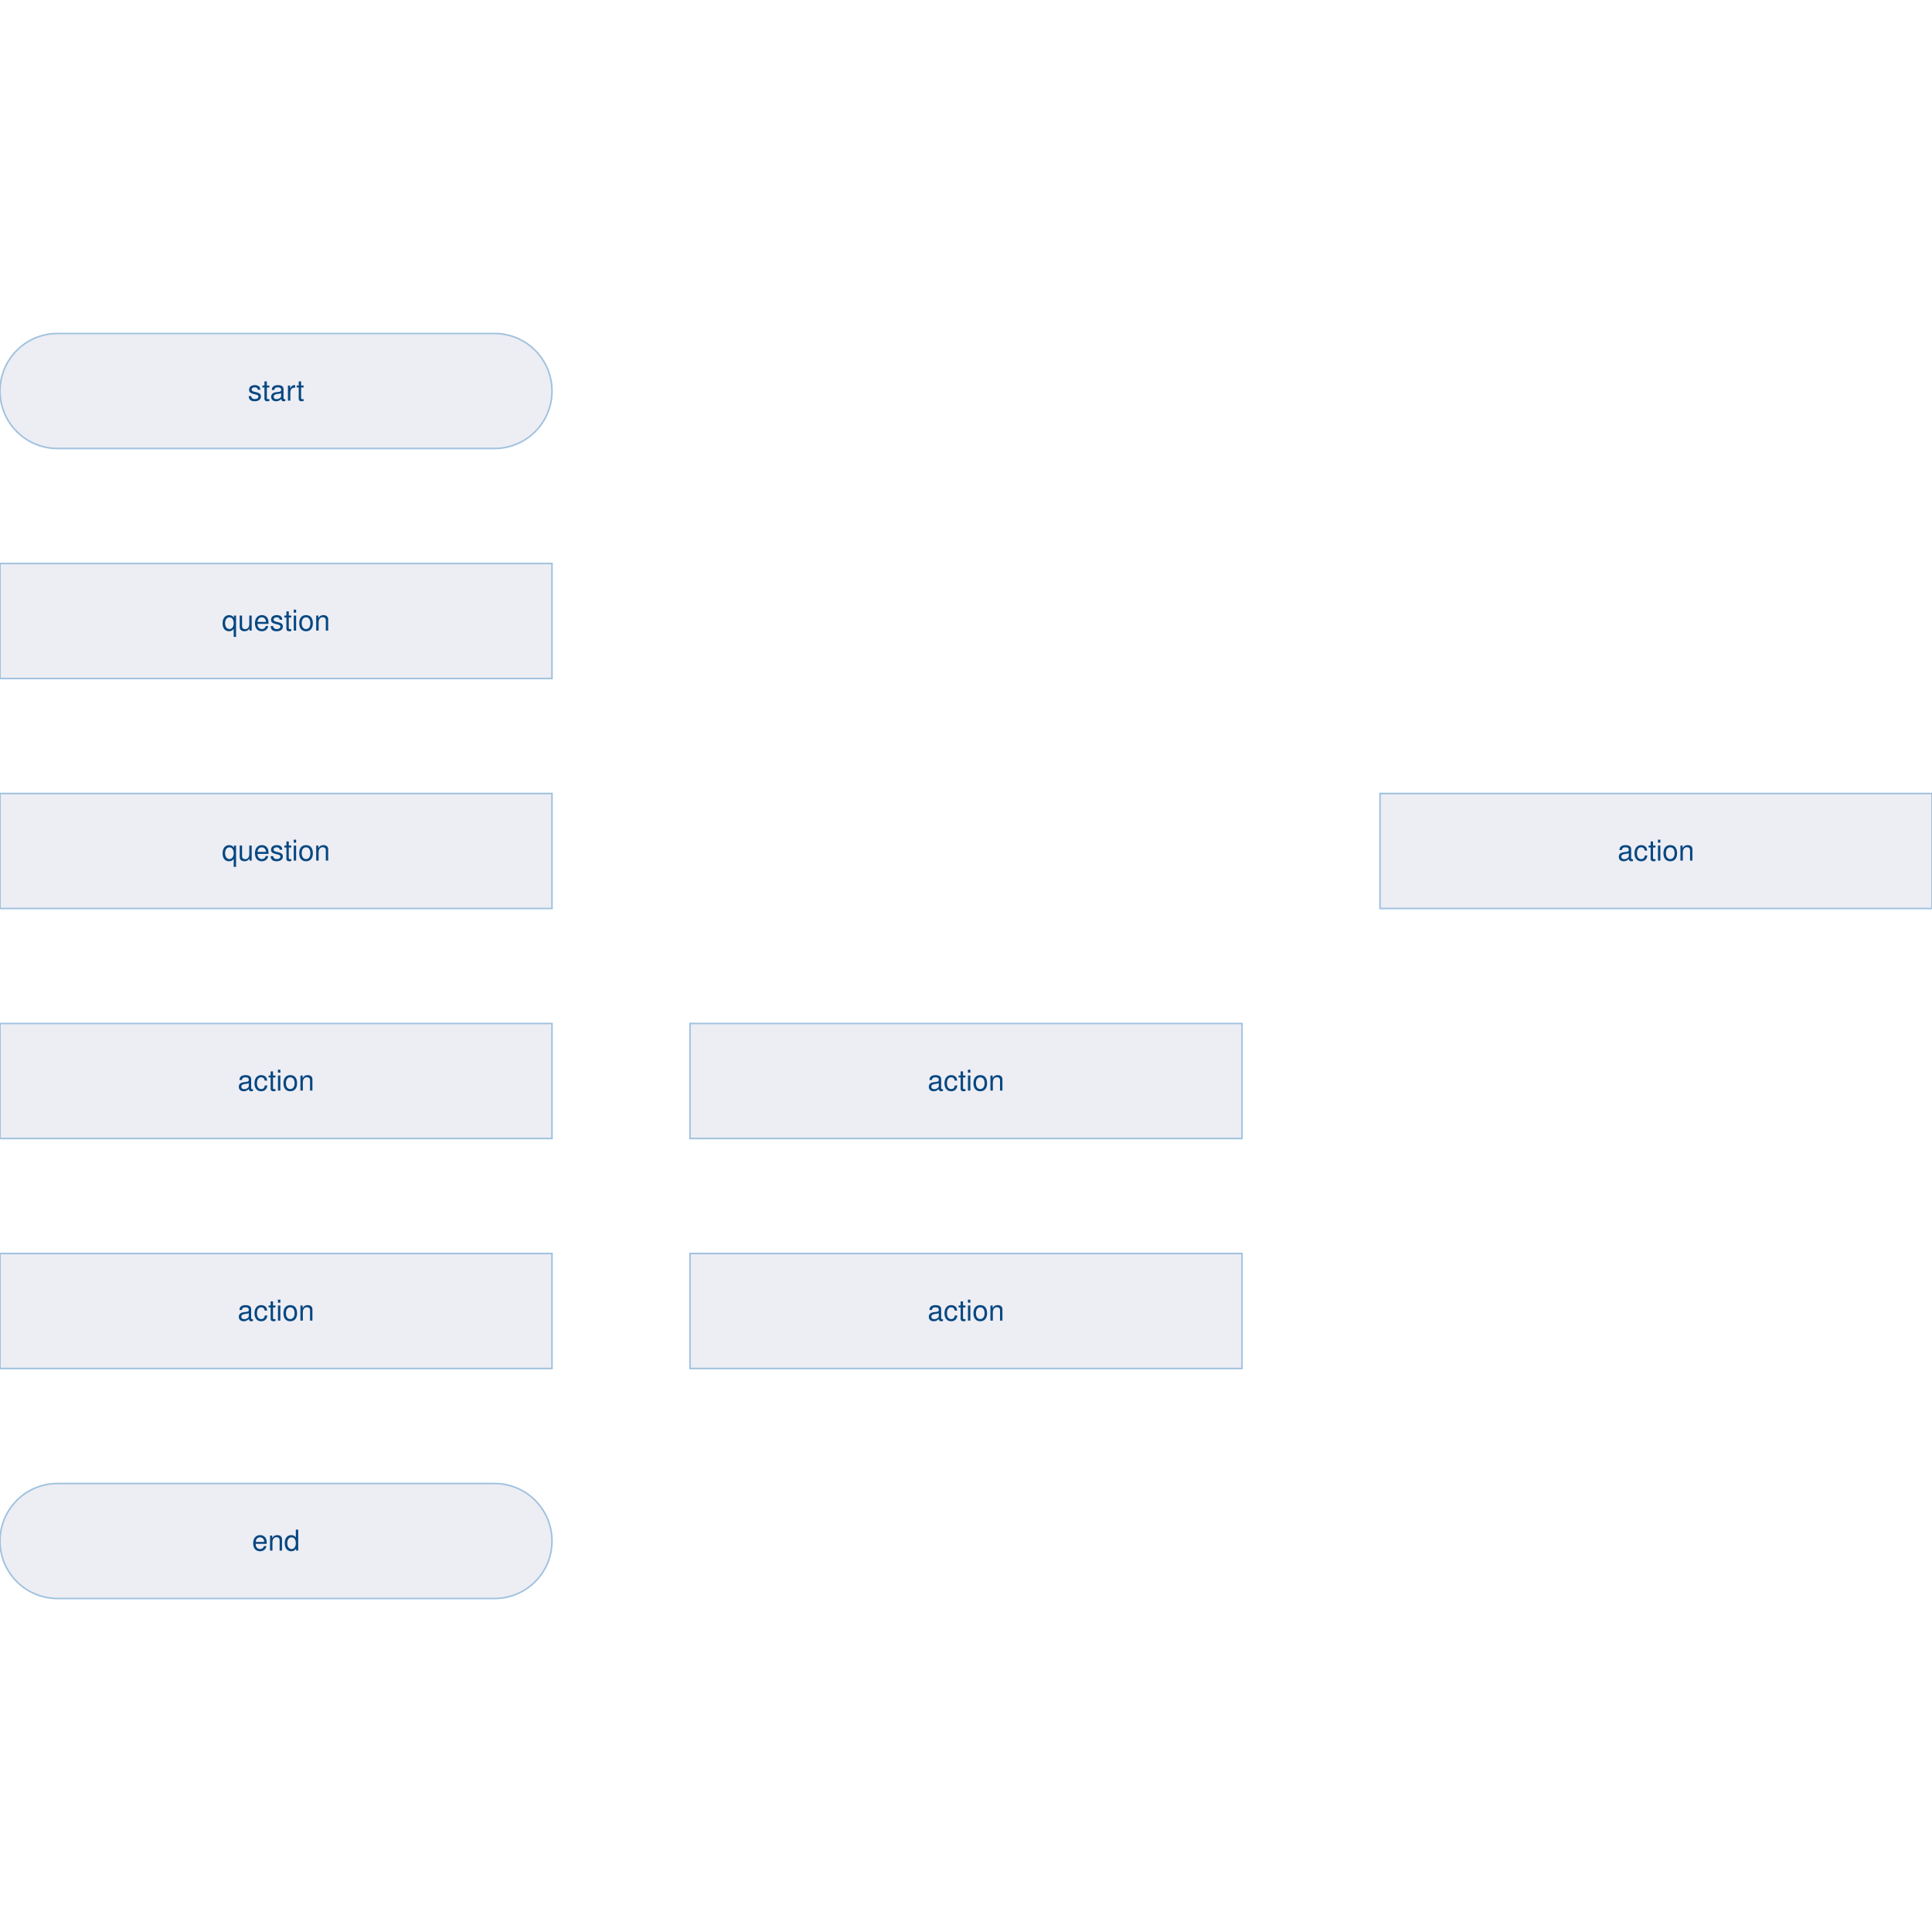
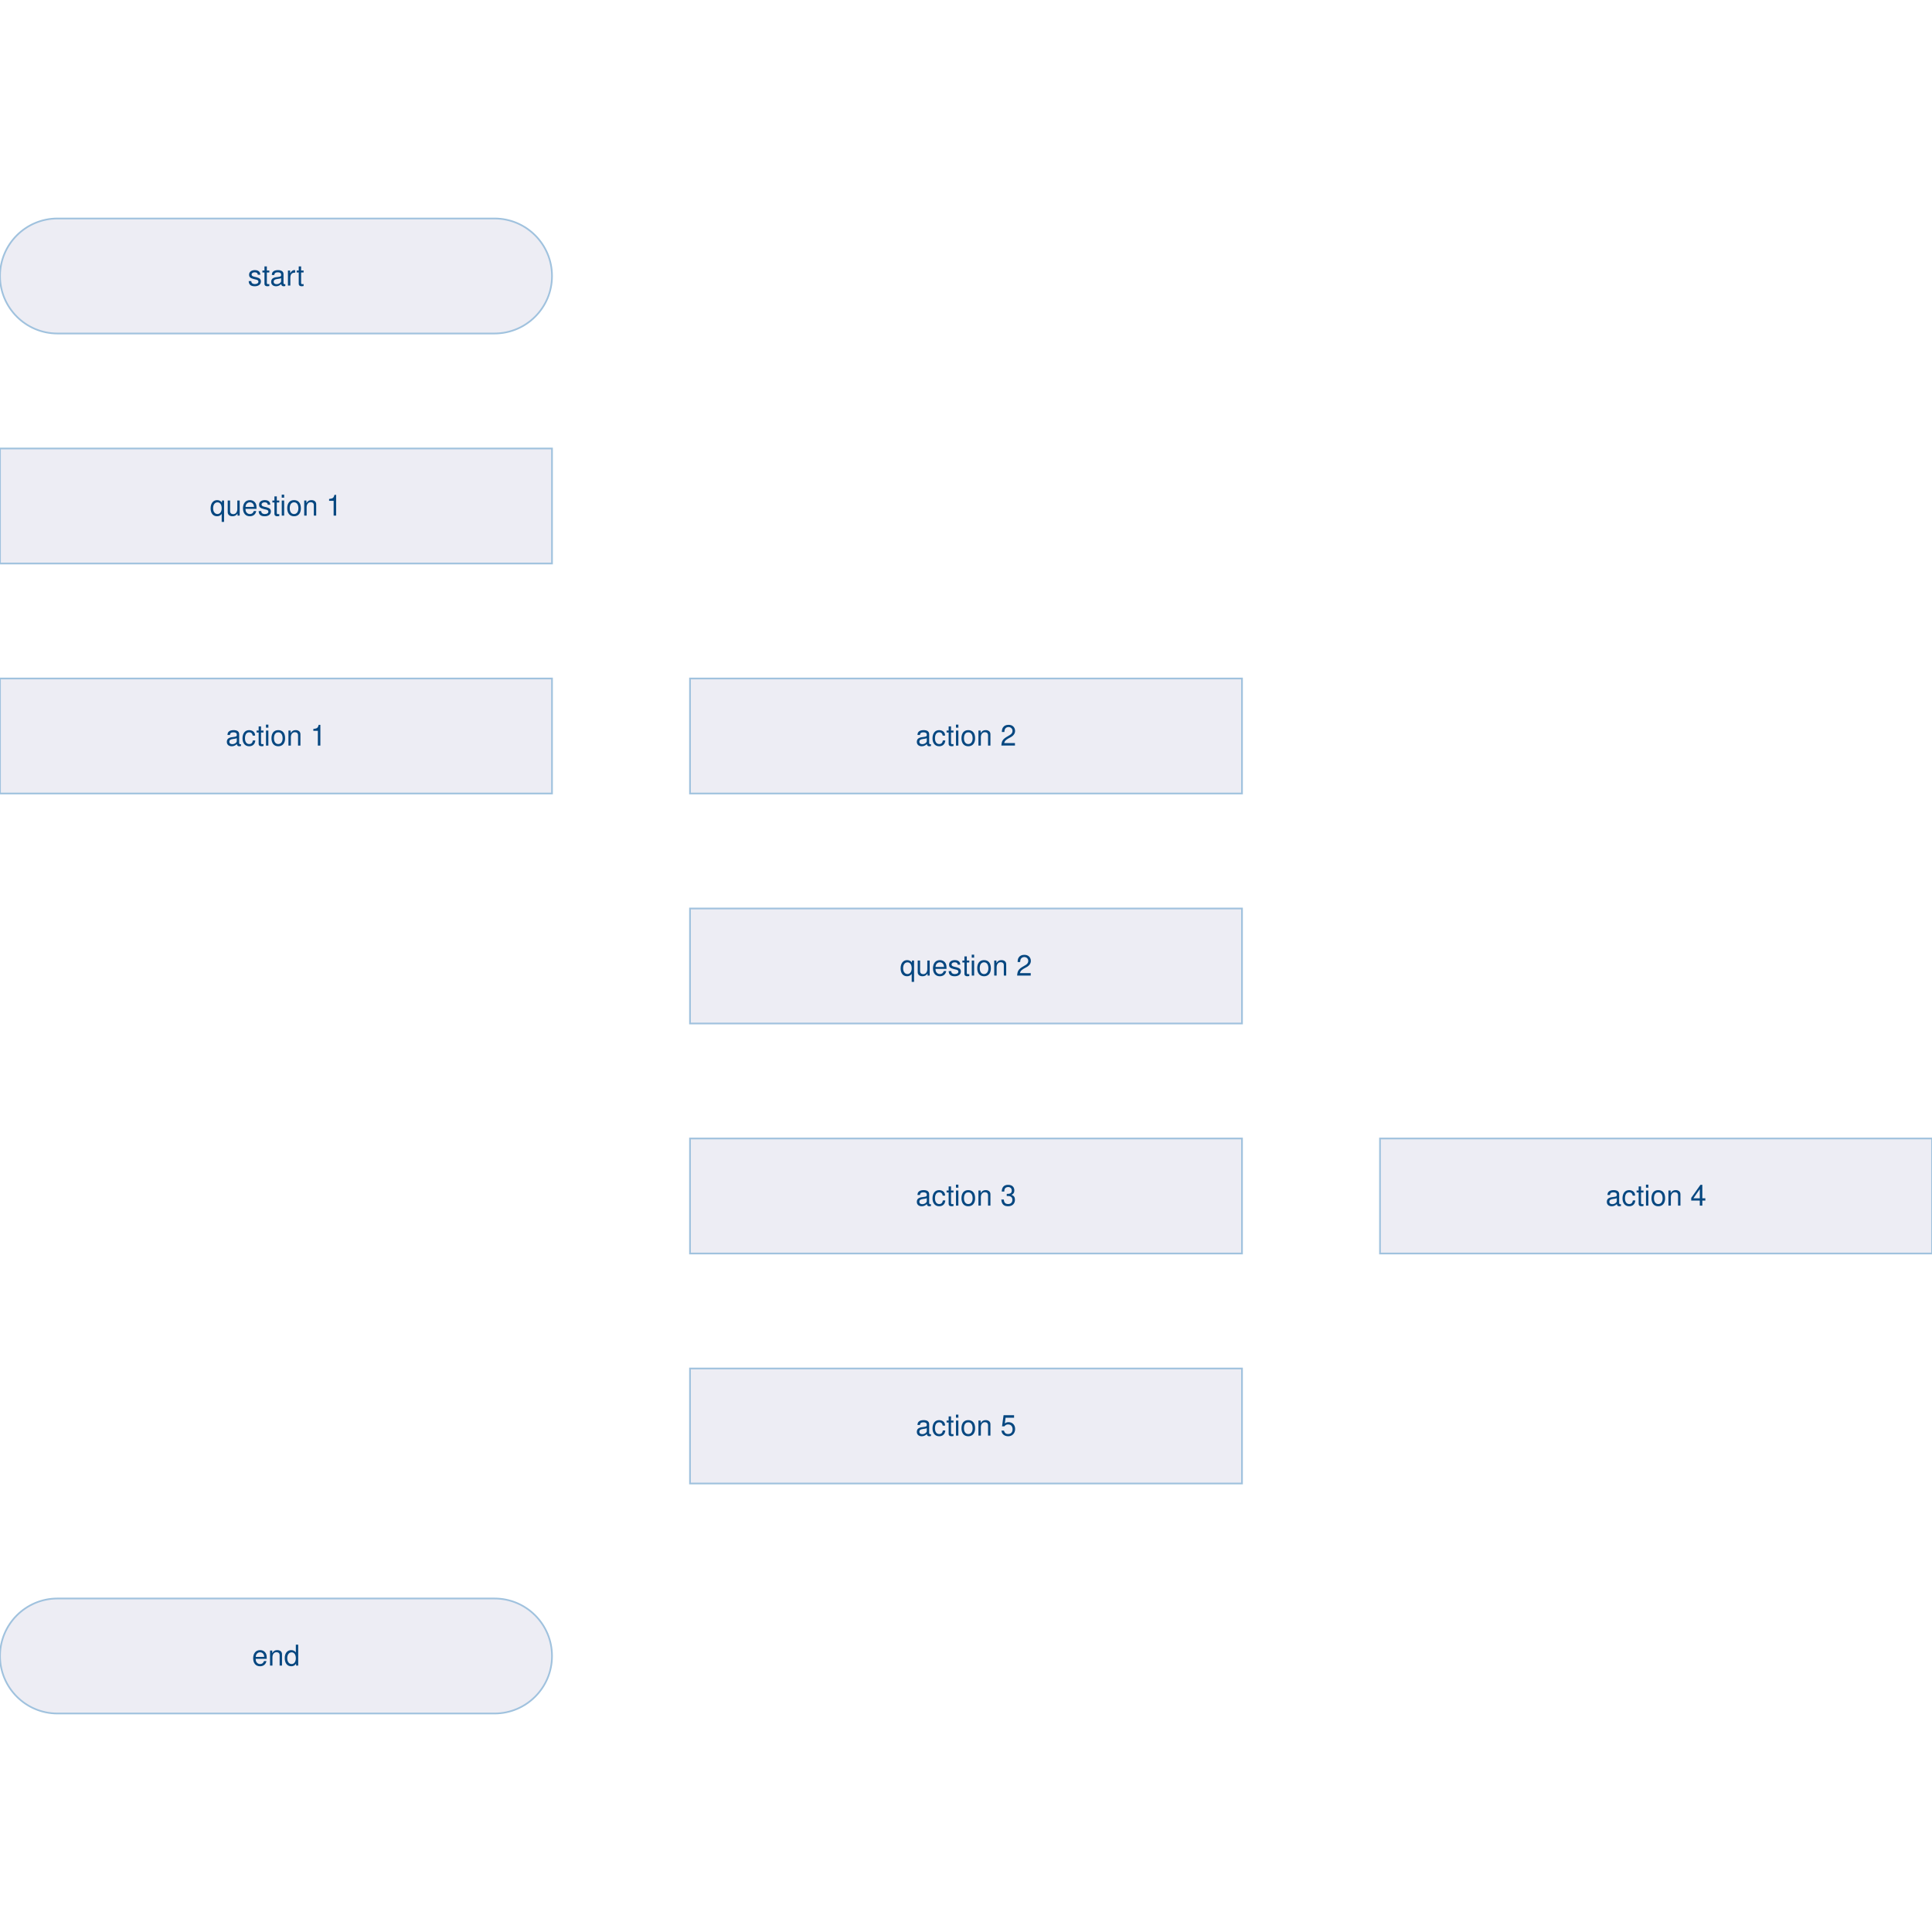
<svg xmlns="http://www.w3.org/2000/svg" font-size="1" viewBox="0.0 0.0 1000.0 1000.0" stroke="rgb(0,0,0)" width="1000" stroke-opacity="1" height="1000" version="1.1">
  <defs />
-   <g stroke-linejoin="miter" fill-opacity="1.0" fill="rgb(237,237,244)" stroke="rgb(160,194,222)" stroke-linecap="butt" stroke-miterlimit="10.0" stroke-opacity="1.0" stroke-width="0.809">
-     <path d="M 285.714,797.619 h 0 c 0,-16.437 -13.325,-29.762 -29.762 -29.762h -226.19 c -16.437,-0 -29.762,13.325 -29.762 29.762h 0 c -0,16.437 13.325,29.762 29.762 29.762h 226.19 c 16.437,0 29.762,-13.325 29.762 -29.762Z" />
+   <g stroke-linejoin="miter" fill-opacity="1.0" fill="rgb(237,237,244)" stroke="rgb(160,194,222)" stroke-linecap="butt" stroke-miterlimit="10.0" stroke-opacity="1.0" stroke-width="0.88">
+     <path d="M 285.714,857.143 h 0 c 0,-16.437 -13.325,-29.762 -29.762 -29.762h -226.19 c -16.437,-0 -29.762,13.325 -29.762 29.762h 0 c -0,16.437 13.325,29.762 29.762 29.762h 226.19 c 16.437,0 29.762,-13.325 29.762 -29.762Z" />
  </g>
-   <g stroke-linejoin="miter" fill-opacity="1.0" font-size="14.881px" fill="rgb(6,71,128)" stroke="rgb(0,0,0)" font-weight="300" font-family="helvetica" stroke-linecap="butt" stroke-miterlimit="10.0" stroke-opacity="1.0" stroke-width="3.237">
-     <text transform="matrix(1,0,0,1,142.8571,797.619)" stroke="none" dominant-baseline="middle" text-anchor="middle">end</text>
+   <g stroke-linejoin="miter" fill-opacity="1.0" font-size="14.881px" fill="rgb(6,71,128)" stroke="rgb(0,0,0)" font-weight="300" font-family="helvetica" stroke-linecap="butt" stroke-miterlimit="10.0" stroke-opacity="1.0" stroke-width="3.519">
+     <text transform="matrix(1,0,0,1,142.8571,857.1429)" stroke="none" dominant-baseline="middle" text-anchor="middle">end</text>
  </g>
-   <g stroke-linejoin="miter" fill-opacity="1.0" fill="rgb(237,237,244)" stroke="rgb(160,194,222)" stroke-linecap="butt" stroke-miterlimit="10.0" stroke-opacity="1.0" stroke-width="0.809">
-     <path d="M 1000,470.238 l -0,-59.524 h -285.714 l -0,59.524 Z" />
+   <g stroke-linejoin="miter" fill-opacity="1.0" fill="rgb(237,237,244)" stroke="rgb(160,194,222)" stroke-linecap="butt" stroke-miterlimit="10.0" stroke-opacity="1.0" stroke-width="0.88">
+     <path d="M 642.857,767.857 l -0,-59.524 h -285.714 l -0,59.524 Z" />
  </g>
-   <g stroke-linejoin="miter" fill-opacity="1.0" font-size="14.881px" fill="rgb(6,71,128)" stroke="rgb(0,0,0)" font-weight="300" font-family="helvetica" stroke-linecap="butt" stroke-miterlimit="10.0" stroke-opacity="1.0" stroke-width="3.237">
-     <text transform="matrix(1,0,0,1,857.1429,440.4762)" stroke="none" dominant-baseline="middle" text-anchor="middle">action</text>
+   <g stroke-linejoin="miter" fill-opacity="1.0" font-size="14.881px" fill="rgb(6,71,128)" stroke="rgb(0,0,0)" font-weight="300" font-family="helvetica" stroke-linecap="butt" stroke-miterlimit="10.0" stroke-opacity="1.0" stroke-width="3.519">
+     <text transform="matrix(1,0,0,1,500,738.0952)" stroke="none" dominant-baseline="middle" text-anchor="middle">action 5</text>
  </g>
-   <g stroke-linejoin="miter" fill-opacity="1.0" fill="rgb(237,237,244)" stroke="rgb(160,194,222)" stroke-linecap="butt" stroke-miterlimit="10.0" stroke-opacity="1.0" stroke-width="0.809">
-     <path d="M 642.857,708.333 l -0,-59.524 h -285.714 l -0,59.524 Z" />
+   <g stroke-linejoin="miter" fill-opacity="1.0" fill="rgb(237,237,244)" stroke="rgb(160,194,222)" stroke-linecap="butt" stroke-miterlimit="10.0" stroke-opacity="1.0" stroke-width="0.88">
+     <path d="M 1000,648.809 l -0,-59.524 h -285.714 l -0,59.524 Z" />
  </g>
-   <g stroke-linejoin="miter" fill-opacity="1.0" font-size="14.881px" fill="rgb(6,71,128)" stroke="rgb(0,0,0)" font-weight="300" font-family="helvetica" stroke-linecap="butt" stroke-miterlimit="10.0" stroke-opacity="1.0" stroke-width="3.237">
-     <text transform="matrix(1,0,0,1,500,678.5714)" stroke="none" dominant-baseline="middle" text-anchor="middle">action</text>
+   <g stroke-linejoin="miter" fill-opacity="1.0" font-size="14.881px" fill="rgb(6,71,128)" stroke="rgb(0,0,0)" font-weight="300" font-family="helvetica" stroke-linecap="butt" stroke-miterlimit="10.0" stroke-opacity="1.0" stroke-width="3.519">
+     <text transform="matrix(1,0,0,1,857.1429,619.0476)" stroke="none" dominant-baseline="middle" text-anchor="middle">action 4</text>
  </g>
-   <g stroke-linejoin="miter" fill-opacity="1.0" fill="rgb(237,237,244)" stroke="rgb(160,194,222)" stroke-linecap="butt" stroke-miterlimit="10.0" stroke-opacity="1.0" stroke-width="0.809">
-     <path d="M 642.857,589.286 l -0,-59.524 h -285.714 l -0,59.524 Z" />
+   <g stroke-linejoin="miter" fill-opacity="1.0" fill="rgb(237,237,244)" stroke="rgb(160,194,222)" stroke-linecap="butt" stroke-miterlimit="10.0" stroke-opacity="1.0" stroke-width="0.88">
+     <path d="M 642.857,648.809 l -0,-59.524 h -285.714 l -0,59.524 Z" />
  </g>
-   <g stroke-linejoin="miter" fill-opacity="1.0" font-size="14.881px" fill="rgb(6,71,128)" stroke="rgb(0,0,0)" font-weight="300" font-family="helvetica" stroke-linecap="butt" stroke-miterlimit="10.0" stroke-opacity="1.0" stroke-width="3.237">
-     <text transform="matrix(1,0,0,1,500,559.5238)" stroke="none" dominant-baseline="middle" text-anchor="middle">action</text>
+   <g stroke-linejoin="miter" fill-opacity="1.0" font-size="14.881px" fill="rgb(6,71,128)" stroke="rgb(0,0,0)" font-weight="300" font-family="helvetica" stroke-linecap="butt" stroke-miterlimit="10.0" stroke-opacity="1.0" stroke-width="3.519">
+     <text transform="matrix(1,0,0,1,500,619.0476)" stroke="none" dominant-baseline="middle" text-anchor="middle">action 3</text>
  </g>
-   <g stroke-linejoin="miter" fill-opacity="1.0" fill="rgb(237,237,244)" stroke="rgb(160,194,222)" stroke-linecap="butt" stroke-miterlimit="10.0" stroke-opacity="1.0" stroke-width="0.809">
-     <path d="M 285.714,708.333 l -0,-59.524 h -285.714 l -0,59.524 Z" />
+   <g stroke-linejoin="miter" fill-opacity="1.0" fill="rgb(237,237,244)" stroke="rgb(160,194,222)" stroke-linecap="butt" stroke-miterlimit="10.0" stroke-opacity="1.0" stroke-width="0.88">
+     <path d="M 642.857,529.762 l -0,-59.524 h -285.714 l -0,59.524 Z" />
  </g>
-   <g stroke-linejoin="miter" fill-opacity="1.0" font-size="14.881px" fill="rgb(6,71,128)" stroke="rgb(0,0,0)" font-weight="300" font-family="helvetica" stroke-linecap="butt" stroke-miterlimit="10.0" stroke-opacity="1.0" stroke-width="3.237">
-     <text transform="matrix(1,0,0,1,142.8571,678.5714)" stroke="none" dominant-baseline="middle" text-anchor="middle">action</text>
+   <g stroke-linejoin="miter" fill-opacity="1.0" font-size="14.881px" fill="rgb(6,71,128)" stroke="rgb(0,0,0)" font-weight="300" font-family="helvetica" stroke-linecap="butt" stroke-miterlimit="10.0" stroke-opacity="1.0" stroke-width="3.519">
+     <text transform="matrix(1,0,0,1,500,500)" stroke="none" dominant-baseline="middle" text-anchor="middle">question 2</text>
  </g>
-   <g stroke-linejoin="miter" fill-opacity="1.0" fill="rgb(237,237,244)" stroke="rgb(160,194,222)" stroke-linecap="butt" stroke-miterlimit="10.0" stroke-opacity="1.0" stroke-width="0.809">
-     <path d="M 285.714,589.286 l -0,-59.524 h -285.714 l -0,59.524 Z" />
+   <g stroke-linejoin="miter" fill-opacity="1.0" fill="rgb(237,237,244)" stroke="rgb(160,194,222)" stroke-linecap="butt" stroke-miterlimit="10.0" stroke-opacity="1.0" stroke-width="0.88">
+     <path d="M 642.857,410.714 l -0,-59.524 h -285.714 l -0,59.524 Z" />
  </g>
-   <g stroke-linejoin="miter" fill-opacity="1.0" font-size="14.881px" fill="rgb(6,71,128)" stroke="rgb(0,0,0)" font-weight="300" font-family="helvetica" stroke-linecap="butt" stroke-miterlimit="10.0" stroke-opacity="1.0" stroke-width="3.237">
-     <text transform="matrix(1,0,0,1,142.8571,559.5238)" stroke="none" dominant-baseline="middle" text-anchor="middle">action</text>
+   <g stroke-linejoin="miter" fill-opacity="1.0" font-size="14.881px" fill="rgb(6,71,128)" stroke="rgb(0,0,0)" font-weight="300" font-family="helvetica" stroke-linecap="butt" stroke-miterlimit="10.0" stroke-opacity="1.0" stroke-width="3.519">
+     <text transform="matrix(1,0,0,1,500,380.9524)" stroke="none" dominant-baseline="middle" text-anchor="middle">action 2</text>
  </g>
-   <g stroke-linejoin="miter" fill-opacity="1.0" fill="rgb(237,237,244)" stroke="rgb(160,194,222)" stroke-linecap="butt" stroke-miterlimit="10.0" stroke-opacity="1.0" stroke-width="0.809">
-     <path d="M 285.714,470.238 l -0,-59.524 h -285.714 l -0,59.524 Z" />
+   <g stroke-linejoin="miter" fill-opacity="1.0" fill="rgb(237,237,244)" stroke="rgb(160,194,222)" stroke-linecap="butt" stroke-miterlimit="10.0" stroke-opacity="1.0" stroke-width="0.88">
+     <path d="M 285.714,410.714 l -0,-59.524 h -285.714 l -0,59.524 Z" />
  </g>
-   <g stroke-linejoin="miter" fill-opacity="1.0" font-size="14.881px" fill="rgb(6,71,128)" stroke="rgb(0,0,0)" font-weight="300" font-family="helvetica" stroke-linecap="butt" stroke-miterlimit="10.0" stroke-opacity="1.0" stroke-width="3.237">
-     <text transform="matrix(1,0,0,1,142.8571,440.4762)" stroke="none" dominant-baseline="middle" text-anchor="middle">question</text>
+   <g stroke-linejoin="miter" fill-opacity="1.0" font-size="14.881px" fill="rgb(6,71,128)" stroke="rgb(0,0,0)" font-weight="300" font-family="helvetica" stroke-linecap="butt" stroke-miterlimit="10.0" stroke-opacity="1.0" stroke-width="3.519">
+     <text transform="matrix(1,0,0,1,142.8571,380.9524)" stroke="none" dominant-baseline="middle" text-anchor="middle">action 1</text>
  </g>
-   <g stroke-linejoin="miter" fill-opacity="1.0" fill="rgb(237,237,244)" stroke="rgb(160,194,222)" stroke-linecap="butt" stroke-miterlimit="10.0" stroke-opacity="1.0" stroke-width="0.809">
-     <path d="M 285.714,351.19 l -0,-59.524 h -285.714 l -0,59.524 Z" />
+   <g stroke-linejoin="miter" fill-opacity="1.0" fill="rgb(237,237,244)" stroke="rgb(160,194,222)" stroke-linecap="butt" stroke-miterlimit="10.0" stroke-opacity="1.0" stroke-width="0.88">
+     <path d="M 285.714,291.667 l -0,-59.524 h -285.714 l -0,59.524 Z" />
  </g>
-   <g stroke-linejoin="miter" fill-opacity="1.0" font-size="14.881px" fill="rgb(6,71,128)" stroke="rgb(0,0,0)" font-weight="300" font-family="helvetica" stroke-linecap="butt" stroke-miterlimit="10.0" stroke-opacity="1.0" stroke-width="3.237">
-     <text transform="matrix(1,0,0,1,142.8571,321.4286)" stroke="none" dominant-baseline="middle" text-anchor="middle">question</text>
+   <g stroke-linejoin="miter" fill-opacity="1.0" font-size="14.881px" fill="rgb(6,71,128)" stroke="rgb(0,0,0)" font-weight="300" font-family="helvetica" stroke-linecap="butt" stroke-miterlimit="10.0" stroke-opacity="1.0" stroke-width="3.519">
+     <text transform="matrix(1,0,0,1,142.8571,261.9048)" stroke="none" dominant-baseline="middle" text-anchor="middle">question 1</text>
  </g>
-   <g stroke-linejoin="miter" fill-opacity="1.0" fill="rgb(237,237,244)" stroke="rgb(160,194,222)" stroke-linecap="butt" stroke-miterlimit="10.0" stroke-opacity="1.0" stroke-width="0.809">
-     <path d="M 285.714,202.381 h 0 c 0,-16.437 -13.325,-29.762 -29.762 -29.762h -226.19 c -16.437,-0 -29.762,13.325 -29.762 29.762h 0 c -0,16.437 13.325,29.762 29.762 29.762h 226.19 c 16.437,0 29.762,-13.325 29.762 -29.762Z" />
+   <g stroke-linejoin="miter" fill-opacity="1.0" fill="rgb(237,237,244)" stroke="rgb(160,194,222)" stroke-linecap="butt" stroke-miterlimit="10.0" stroke-opacity="1.0" stroke-width="0.88">
+     <path d="M 285.714,142.857 h 0 c 0,-16.437 -13.325,-29.762 -29.762 -29.762h -226.19 c -16.437,-0 -29.762,13.325 -29.762 29.762h 0 c -0,16.437 13.325,29.762 29.762 29.762h 226.19 c 16.437,0 29.762,-13.325 29.762 -29.762Z" />
  </g>
-   <g stroke-linejoin="miter" fill-opacity="1.0" font-size="14.881px" fill="rgb(6,71,128)" stroke="rgb(0,0,0)" font-weight="300" font-family="helvetica" stroke-linecap="butt" stroke-miterlimit="10.0" stroke-opacity="1.0" stroke-width="3.237">
-     <text transform="matrix(1,0,0,1,142.8571,202.381)" stroke="none" dominant-baseline="middle" text-anchor="middle">start</text>
+   <g stroke-linejoin="miter" fill-opacity="1.0" font-size="14.881px" fill="rgb(6,71,128)" stroke="rgb(0,0,0)" font-weight="300" font-family="helvetica" stroke-linecap="butt" stroke-miterlimit="10.0" stroke-opacity="1.0" stroke-width="3.519">
+     <text transform="matrix(1,0,0,1,142.8571,142.8571)" stroke="none" dominant-baseline="middle" text-anchor="middle">start</text>
  </g>
</svg>
